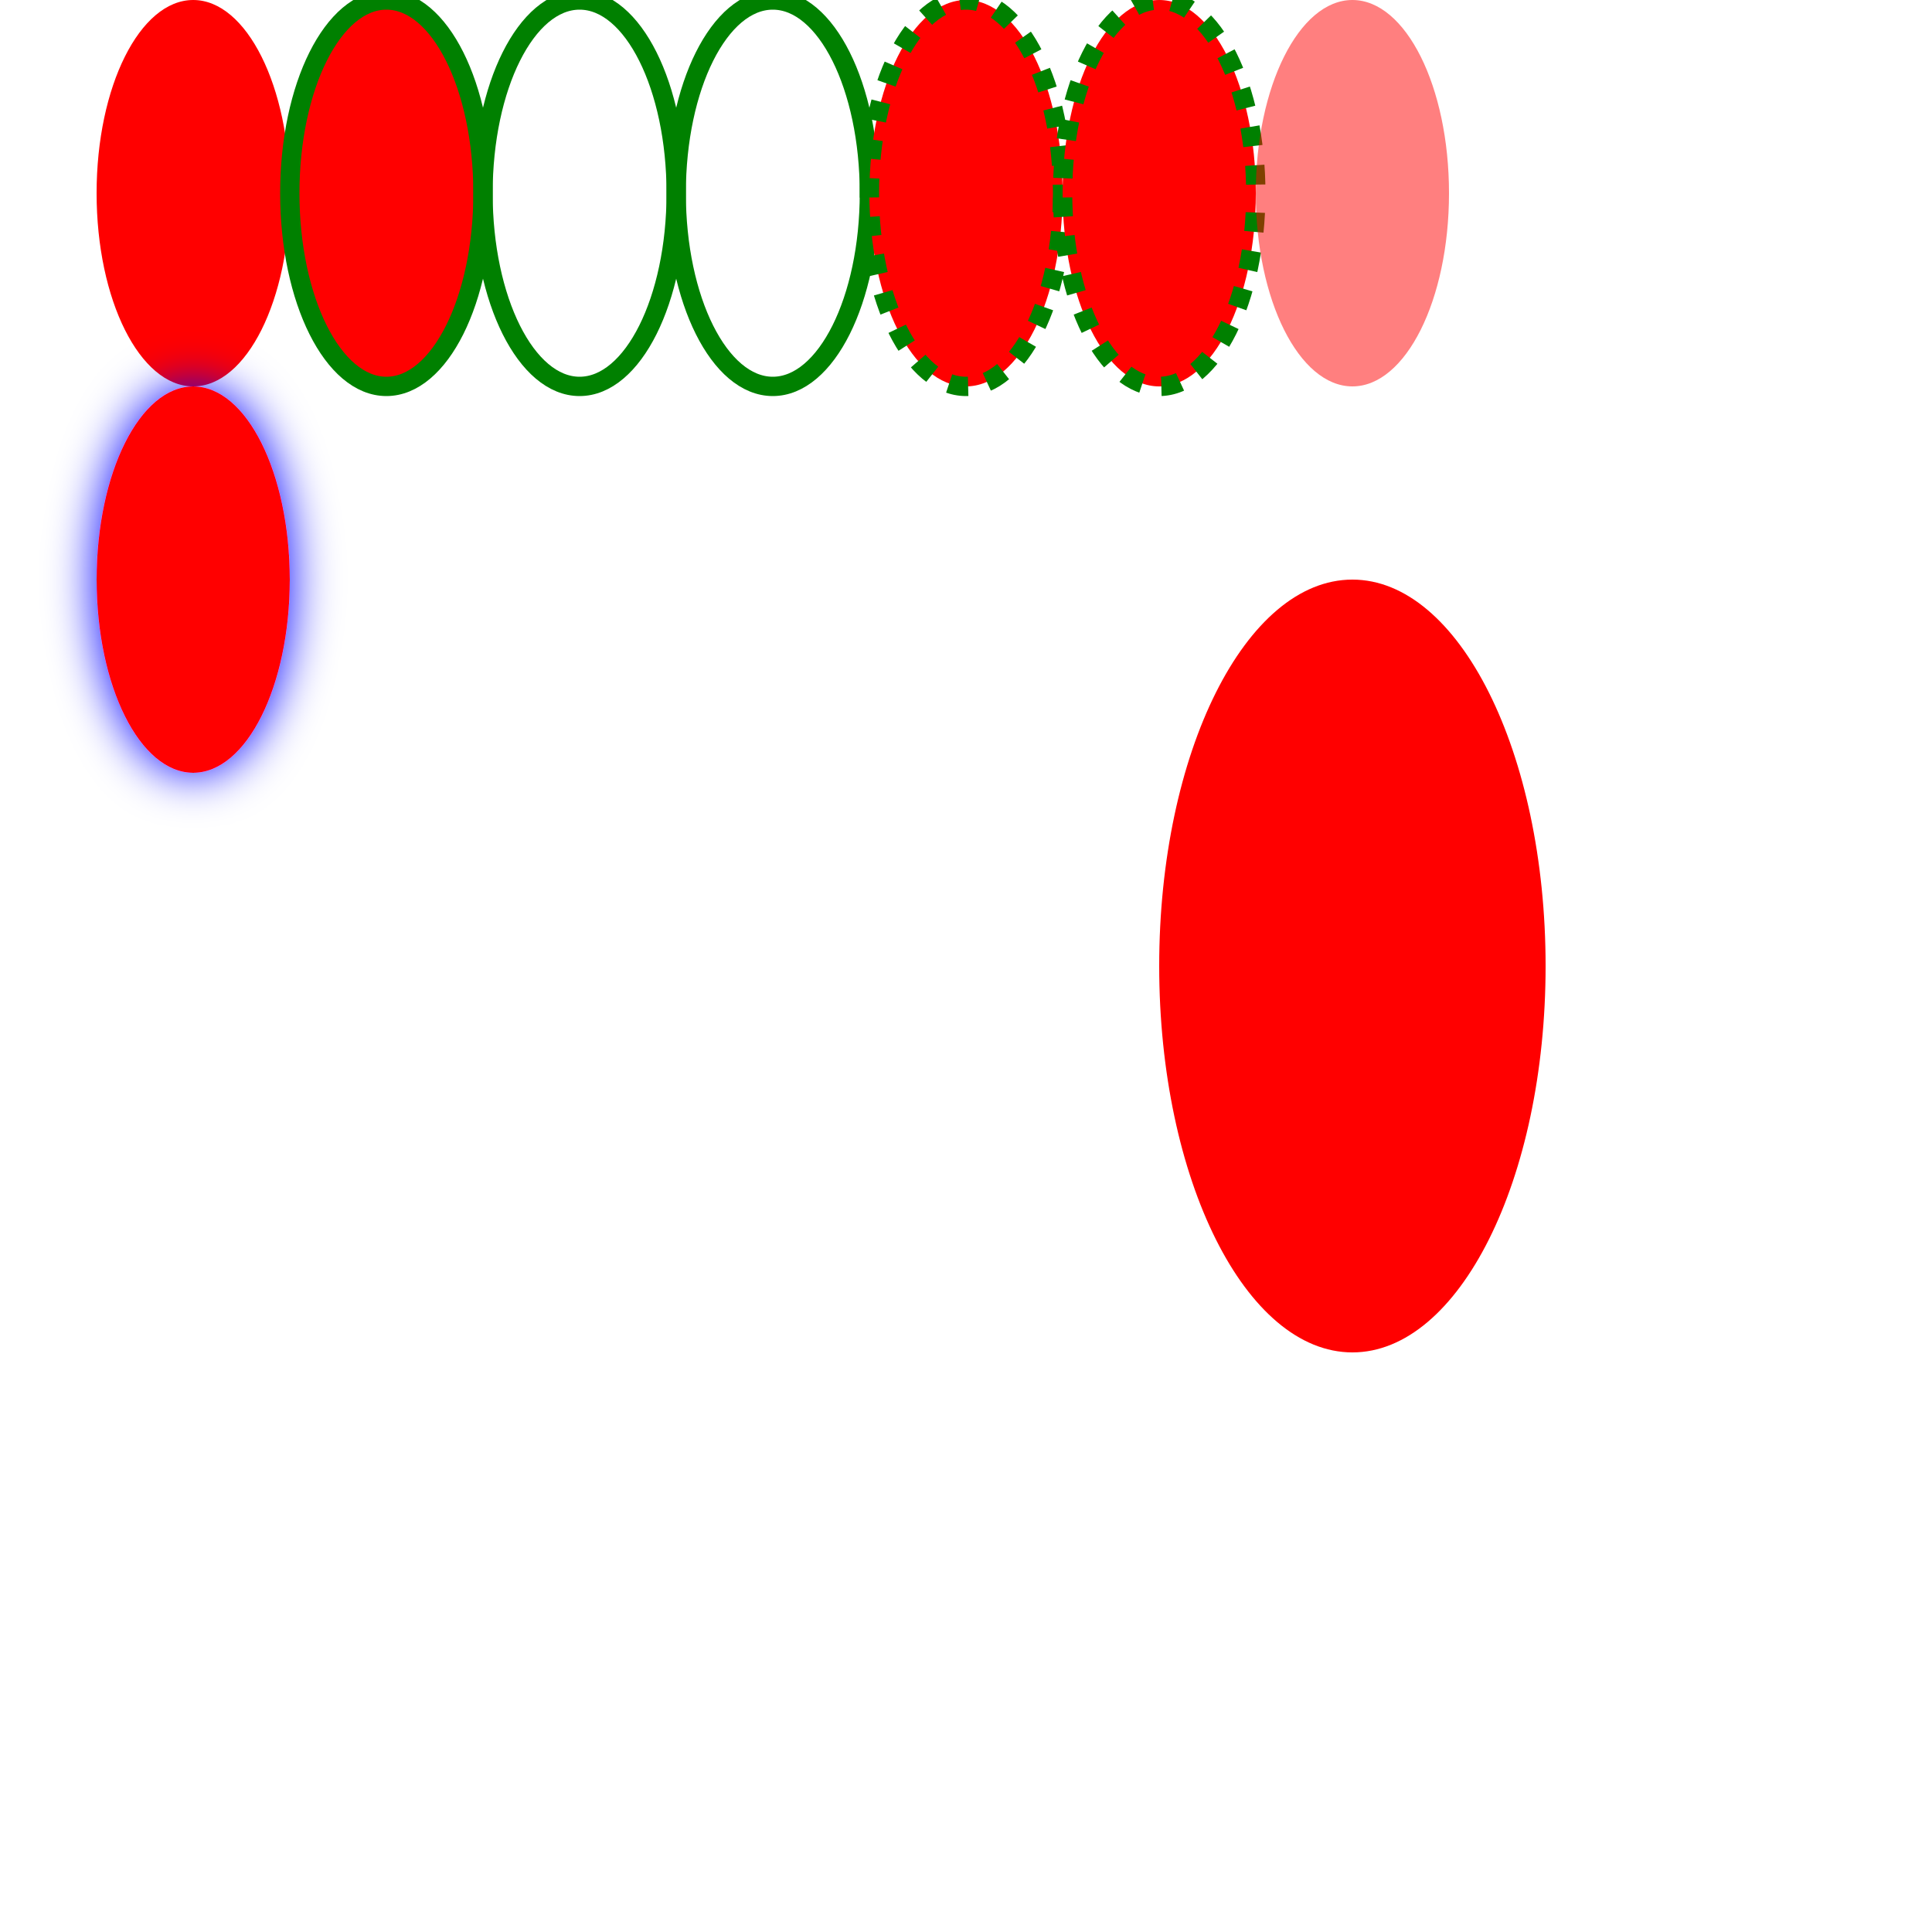
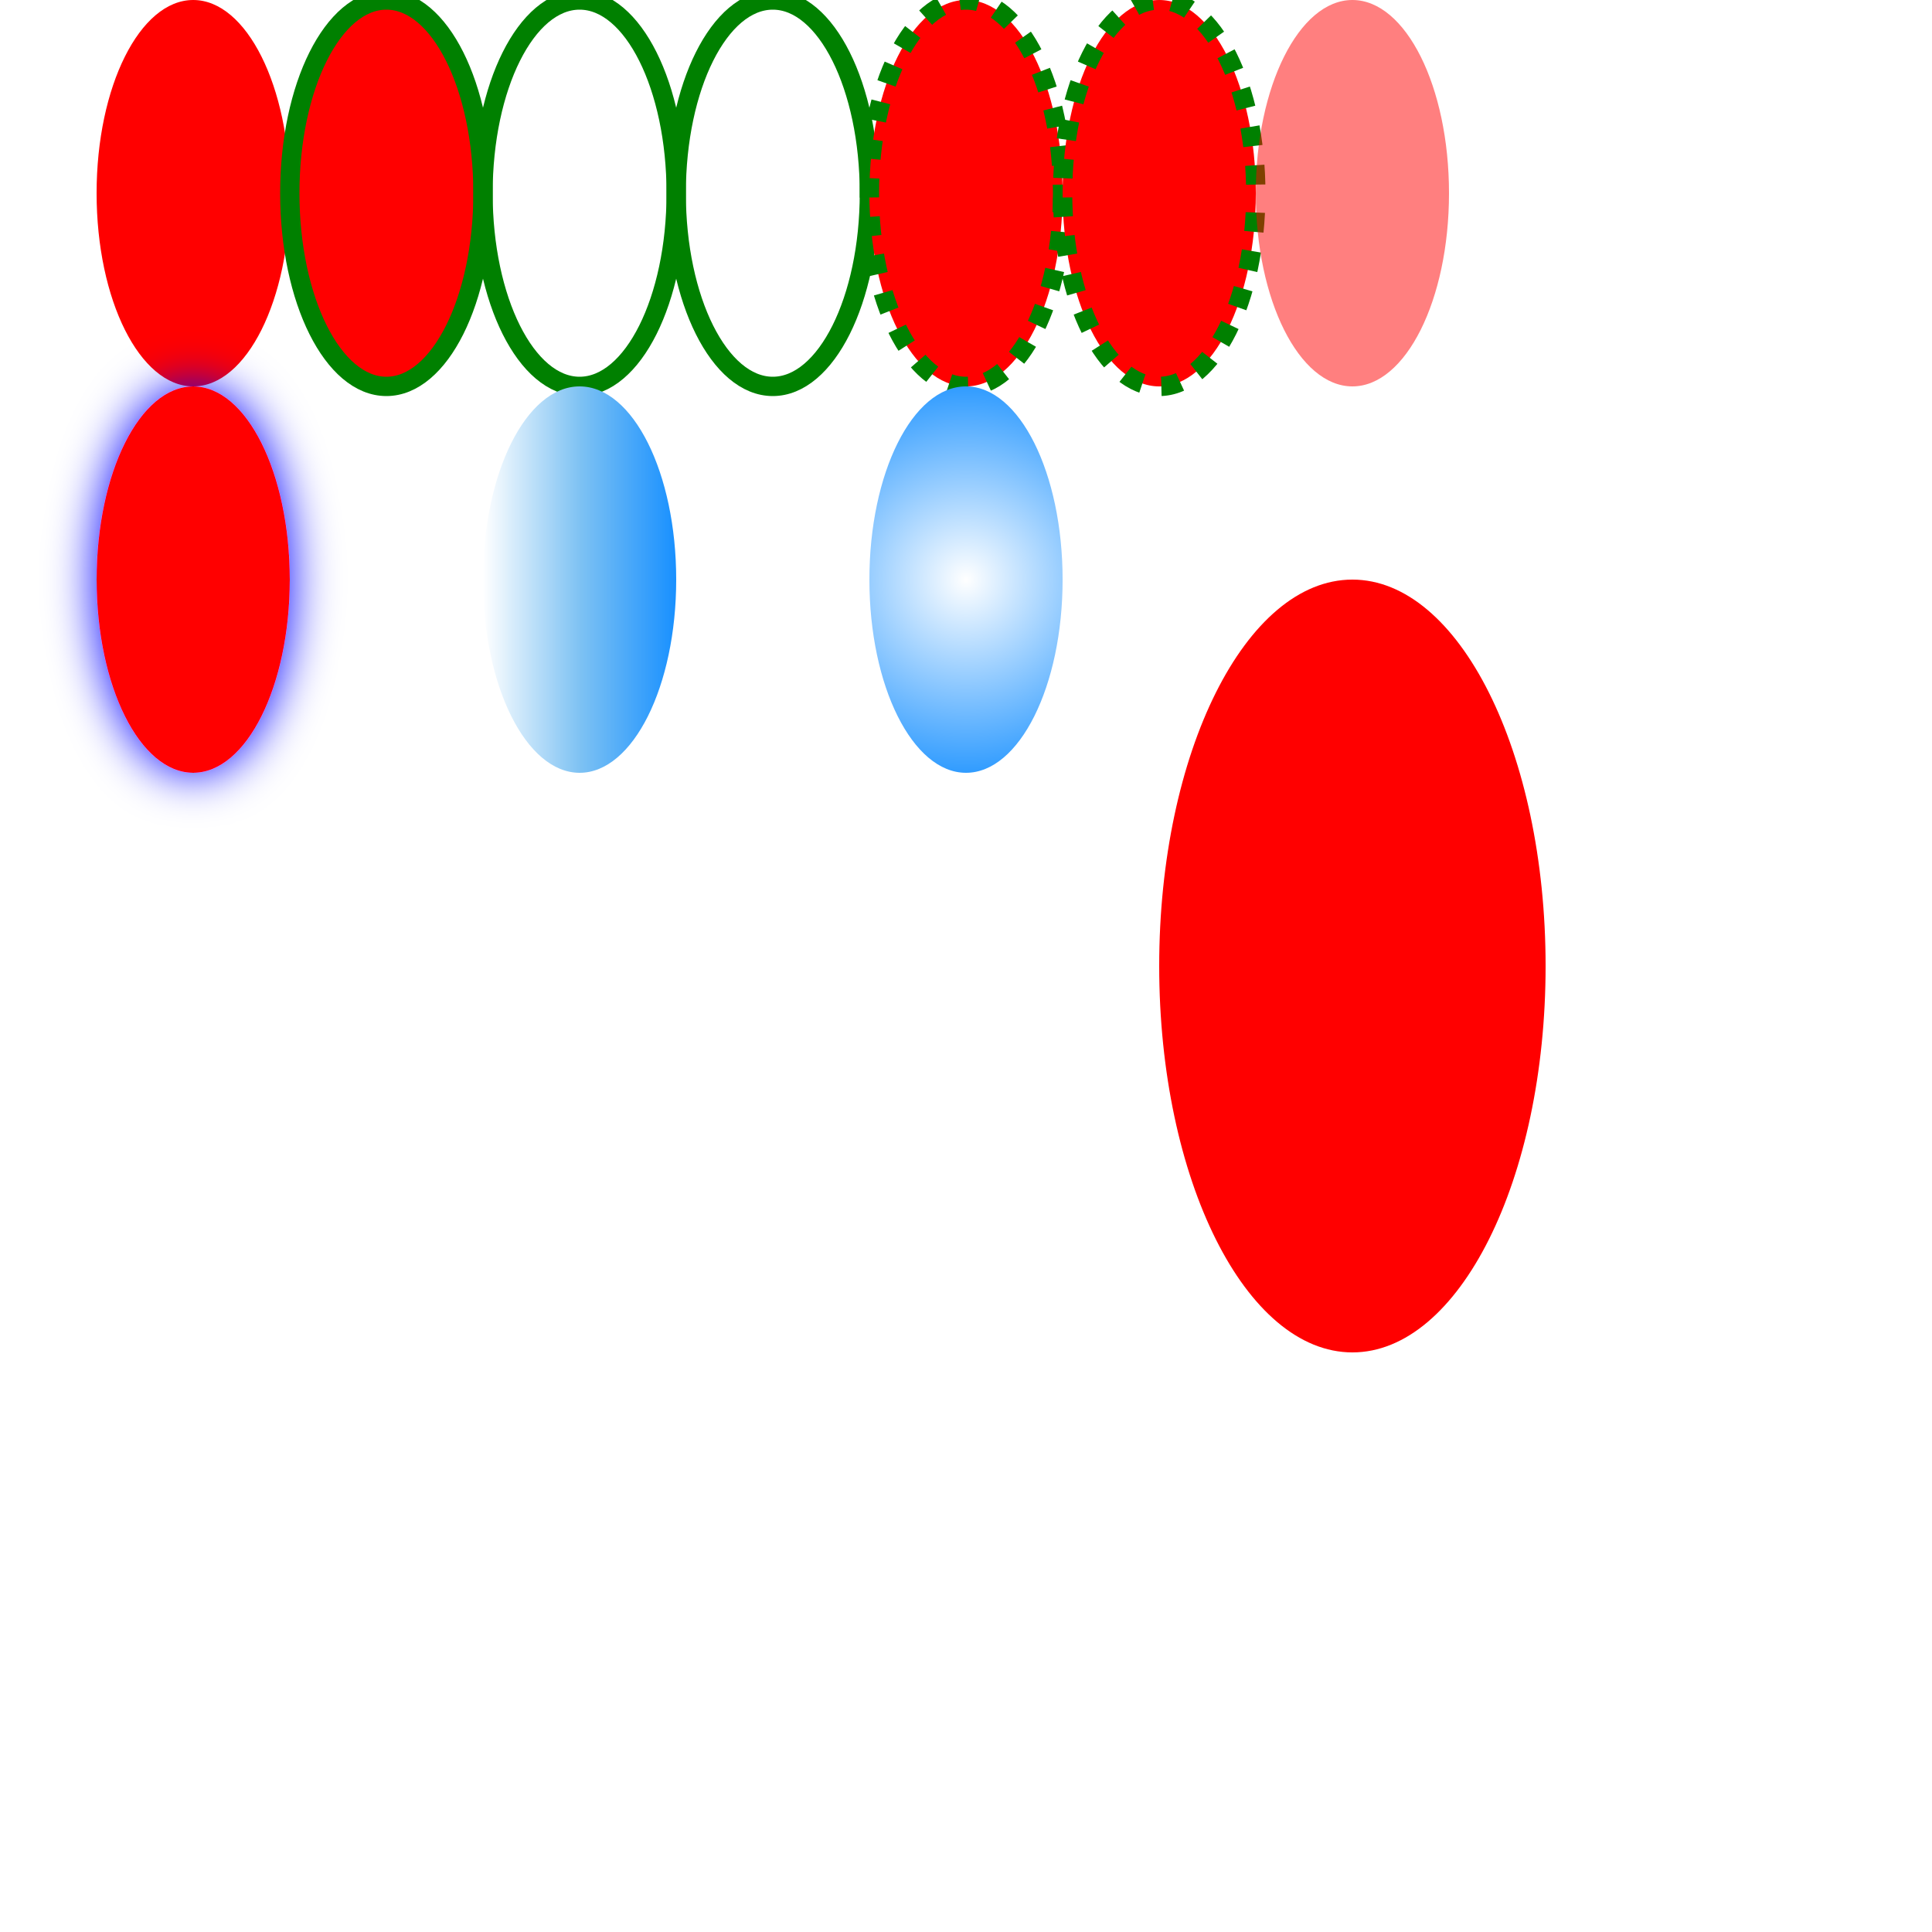
<svg xmlns="http://www.w3.org/2000/svg" width="200" height="200" color-interpolation-filters="sRGB">
  <defs>
-     <filter id="filter-dropshadow-8" filterUnits="userSpaceOnUse">
+     <filter id="g-filter-dropshadow-8" filterUnits="userSpaceOnUse">
      <feDropShadow dx="0" dy="0" stdDeviation="2.5" flood-color="rgba(0,0,255,1)" />
    </filter>
-     <linearGradient gradientUnits="userSpaceOnUse" id="_pattern_1_0" x1="0" y1="0" x2="20" y2="0">
+     <linearGradient gradientUnits="userSpaceOnUse" id="g-pattern-0" x1="0" y1="20" x2="20" y2="20">
      <stop offset="0" stop-color="#ffffff" />
      <stop offset="0.5" stop-color="#7ec2f3" />
      <stop offset="1" stop-color="#1890ff" />
    </linearGradient>
-     <radialGradient gradientUnits="userSpaceOnUse" id="_pattern_2_1" cx="10" cy="20" r="22.361">
+     <radialGradient gradientUnits="userSpaceOnUse" id="g-pattern-1" cx="10" cy="20" r="22.361">
      <stop offset="0" stop-color="#ffffff" />
      <stop offset="1" stop-color="#1890ff" />
    </radialGradient>
  </defs>
  <g id="g_svg_camera" transform="matrix(1,0,0,1,0,0)">
-     <g id="g_svg_g_0" fill="none" transform="matrix(1,0,0,1,0,0)" stroke="none" visibility="visible" font-size="16px" font-family="sans-serif" font-style="normal" font-weight="normal" font-variant="normal" text-anchor="left" stroke-dashoffset="0px">
+     <g id="g_svg_g_0" fill="none" stroke="none" visibility="visible" font-size="16px" font-family="sans-serif" font-style="normal" font-weight="normal" font-variant="normal" text-anchor="left" stroke-dashoffset="0px" transform="matrix(1,0,0,1,0,0)">
      <g transform="matrix(1,0,0,1,20,20)">
        <ellipse id="g_svg_ellipse_1" fill="rgba(255,0,0,1)" transform="translate(-10,-20)" cx="10" cy="20" stroke="none" rx="10px" ry="20px" />
      </g>
      <g transform="matrix(1,0,0,1,40,20)">
        <ellipse id="g_svg_ellipse_2" fill="rgba(255,0,0,1)" transform="translate(-10,-20)" cx="10" cy="20" stroke="rgba(0,128,0,1)" stroke-width="2px" rx="10px" ry="20px" />
      </g>
      <g transform="matrix(1,0,0,1,60,20)">
        <ellipse id="g_svg_ellipse_3" fill="rgba(0,0,0,0)" transform="translate(-10,-20)" cx="10" cy="20" stroke="rgba(0,128,0,1)" stroke-width="2px" rx="10px" ry="20px" />
      </g>
      <g transform="matrix(1,0,0,1,80,20)">
        <ellipse id="g_svg_ellipse_4" fill="none" transform="translate(-10,-20)" cx="10" cy="20" stroke="rgba(0,128,0,1)" stroke-width="2px" rx="10px" ry="20px" />
      </g>
      <g transform="matrix(1,0,0,1,100,20)">
        <ellipse id="g_svg_ellipse_5" fill="rgba(255,0,0,1)" transform="translate(-10,-20)" cx="10" cy="20" stroke="rgba(0,128,0,1)" stroke-width="2px" rx="10px" ry="20px" stroke-dasharray="2px,2px" />
      </g>
      <g transform="matrix(1,0,0,1,120,20)">
        <ellipse id="g_svg_ellipse_6" fill="rgba(255,0,0,1)" transform="translate(-10,-20)" cx="10" cy="20" stroke="rgba(0,128,0,1)" stroke-width="2px" rx="10px" ry="20px" stroke-dasharray="2px,2px" stroke-dashoffset="2px" />
      </g>
      <g transform="matrix(1,0,0,1,140,20)">
        <ellipse id="g_svg_ellipse_7" fill="rgba(255,0,0,1)" transform="translate(-10,-20)" cx="10" cy="20" opacity="0.5" stroke="none" rx="10px" ry="20px" />
      </g>
      <g transform="matrix(1,0,0,1,20,60)">
-         <ellipse id="g_svg_ellipse_8" fill="rgba(255,0,0,1)" transform="translate(-10,-20)" cx="10" cy="20" stroke="none" rx="10px" ry="20px" r="20px" filter="url(#filter-dropshadow-8)" />
+         <ellipse id="g_svg_ellipse_8" fill="rgba(255,0,0,1)" transform="translate(-10,-20)" cx="10" cy="20" stroke="none" rx="10px" ry="20px" r="20px" filter="url(#g-filter-dropshadow-8)" />
      </g>
      <g transform="matrix(1,0,0,1,60,60)">
-         <ellipse id="g_svg_ellipse_9" fill="none" transform="translate(-10,-20)" cx="10" cy="20" stroke="none" rx="10px" ry="20px" />
+         <ellipse id="g_svg_ellipse_9" fill="url(#g-pattern-0)" transform="translate(-10,-20)" cx="10" cy="20" stroke="none" rx="10px" ry="20px" />
      </g>
      <g transform="matrix(1,0,0,1,100,60)">
-         <ellipse id="g_svg_ellipse_10" fill="none" transform="translate(-10,-20)" cx="10" cy="20" stroke="none" rx="10px" ry="20px" />
+         <ellipse id="g_svg_ellipse_10" fill="url(#g-pattern-1)" transform="translate(-10,-20)" cx="10" cy="20" stroke="none" rx="10px" ry="20px" />
      </g>
      <g transform="matrix(2,0,0,2,140,100)">
        <ellipse id="g_svg_ellipse_11" fill="rgba(255,0,0,1)" transform="translate(-10,-20)" cx="10" cy="20" stroke="none" rx="10px" ry="20px" />
      </g>
    </g>
  </g>
</svg>
